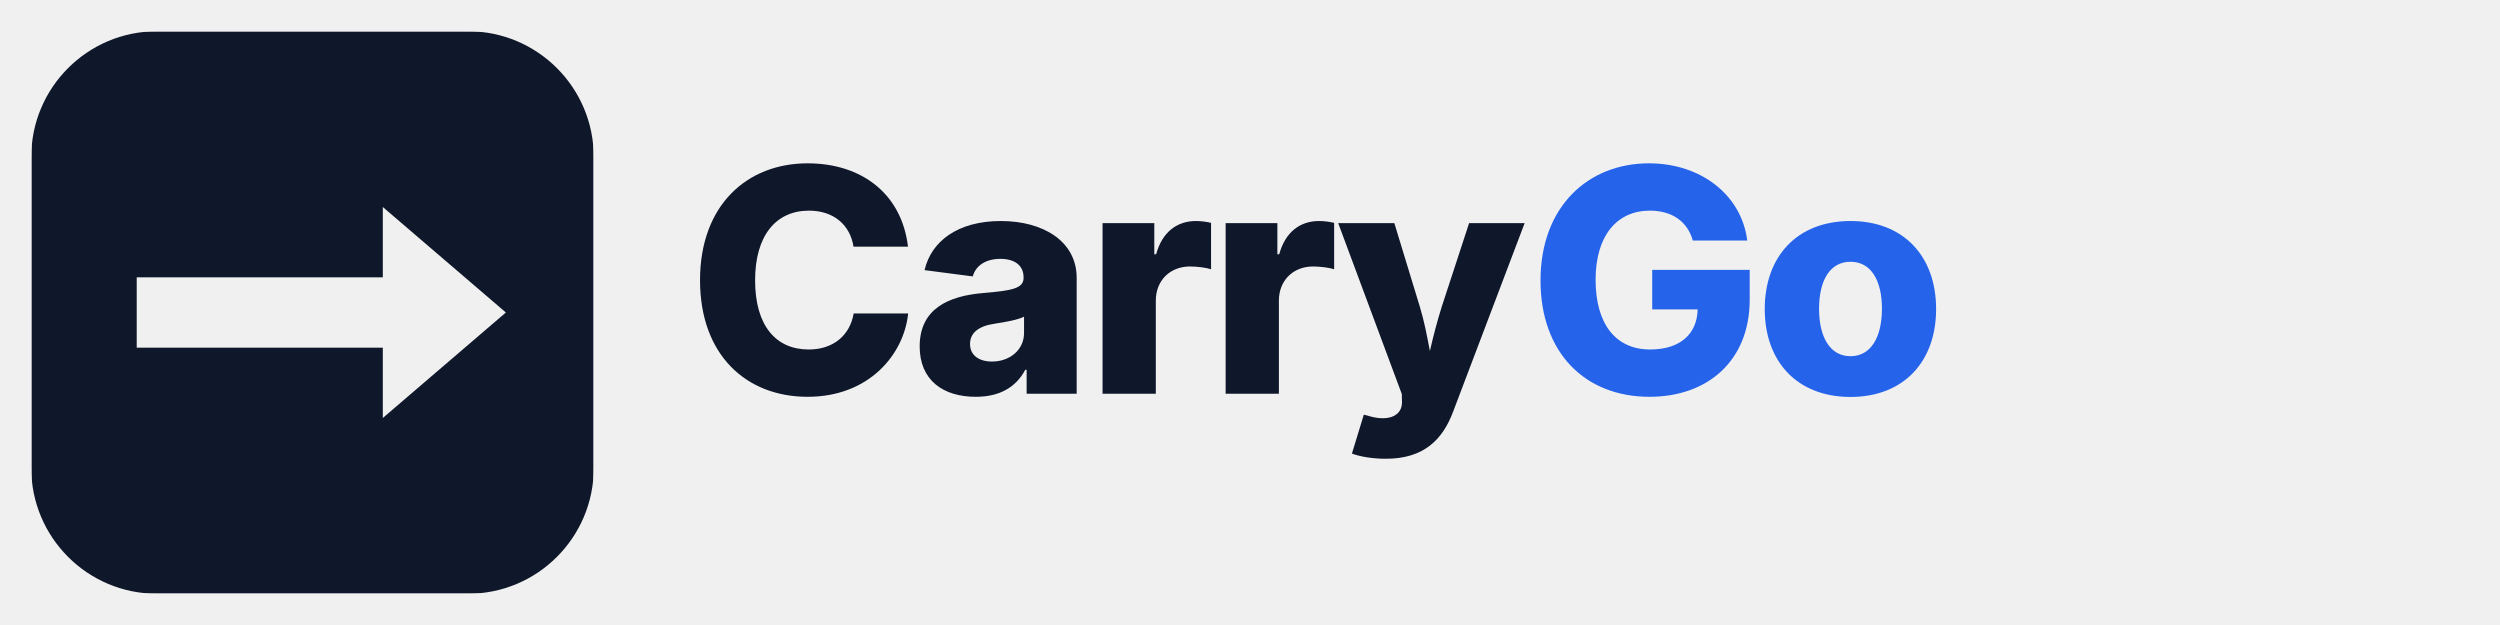
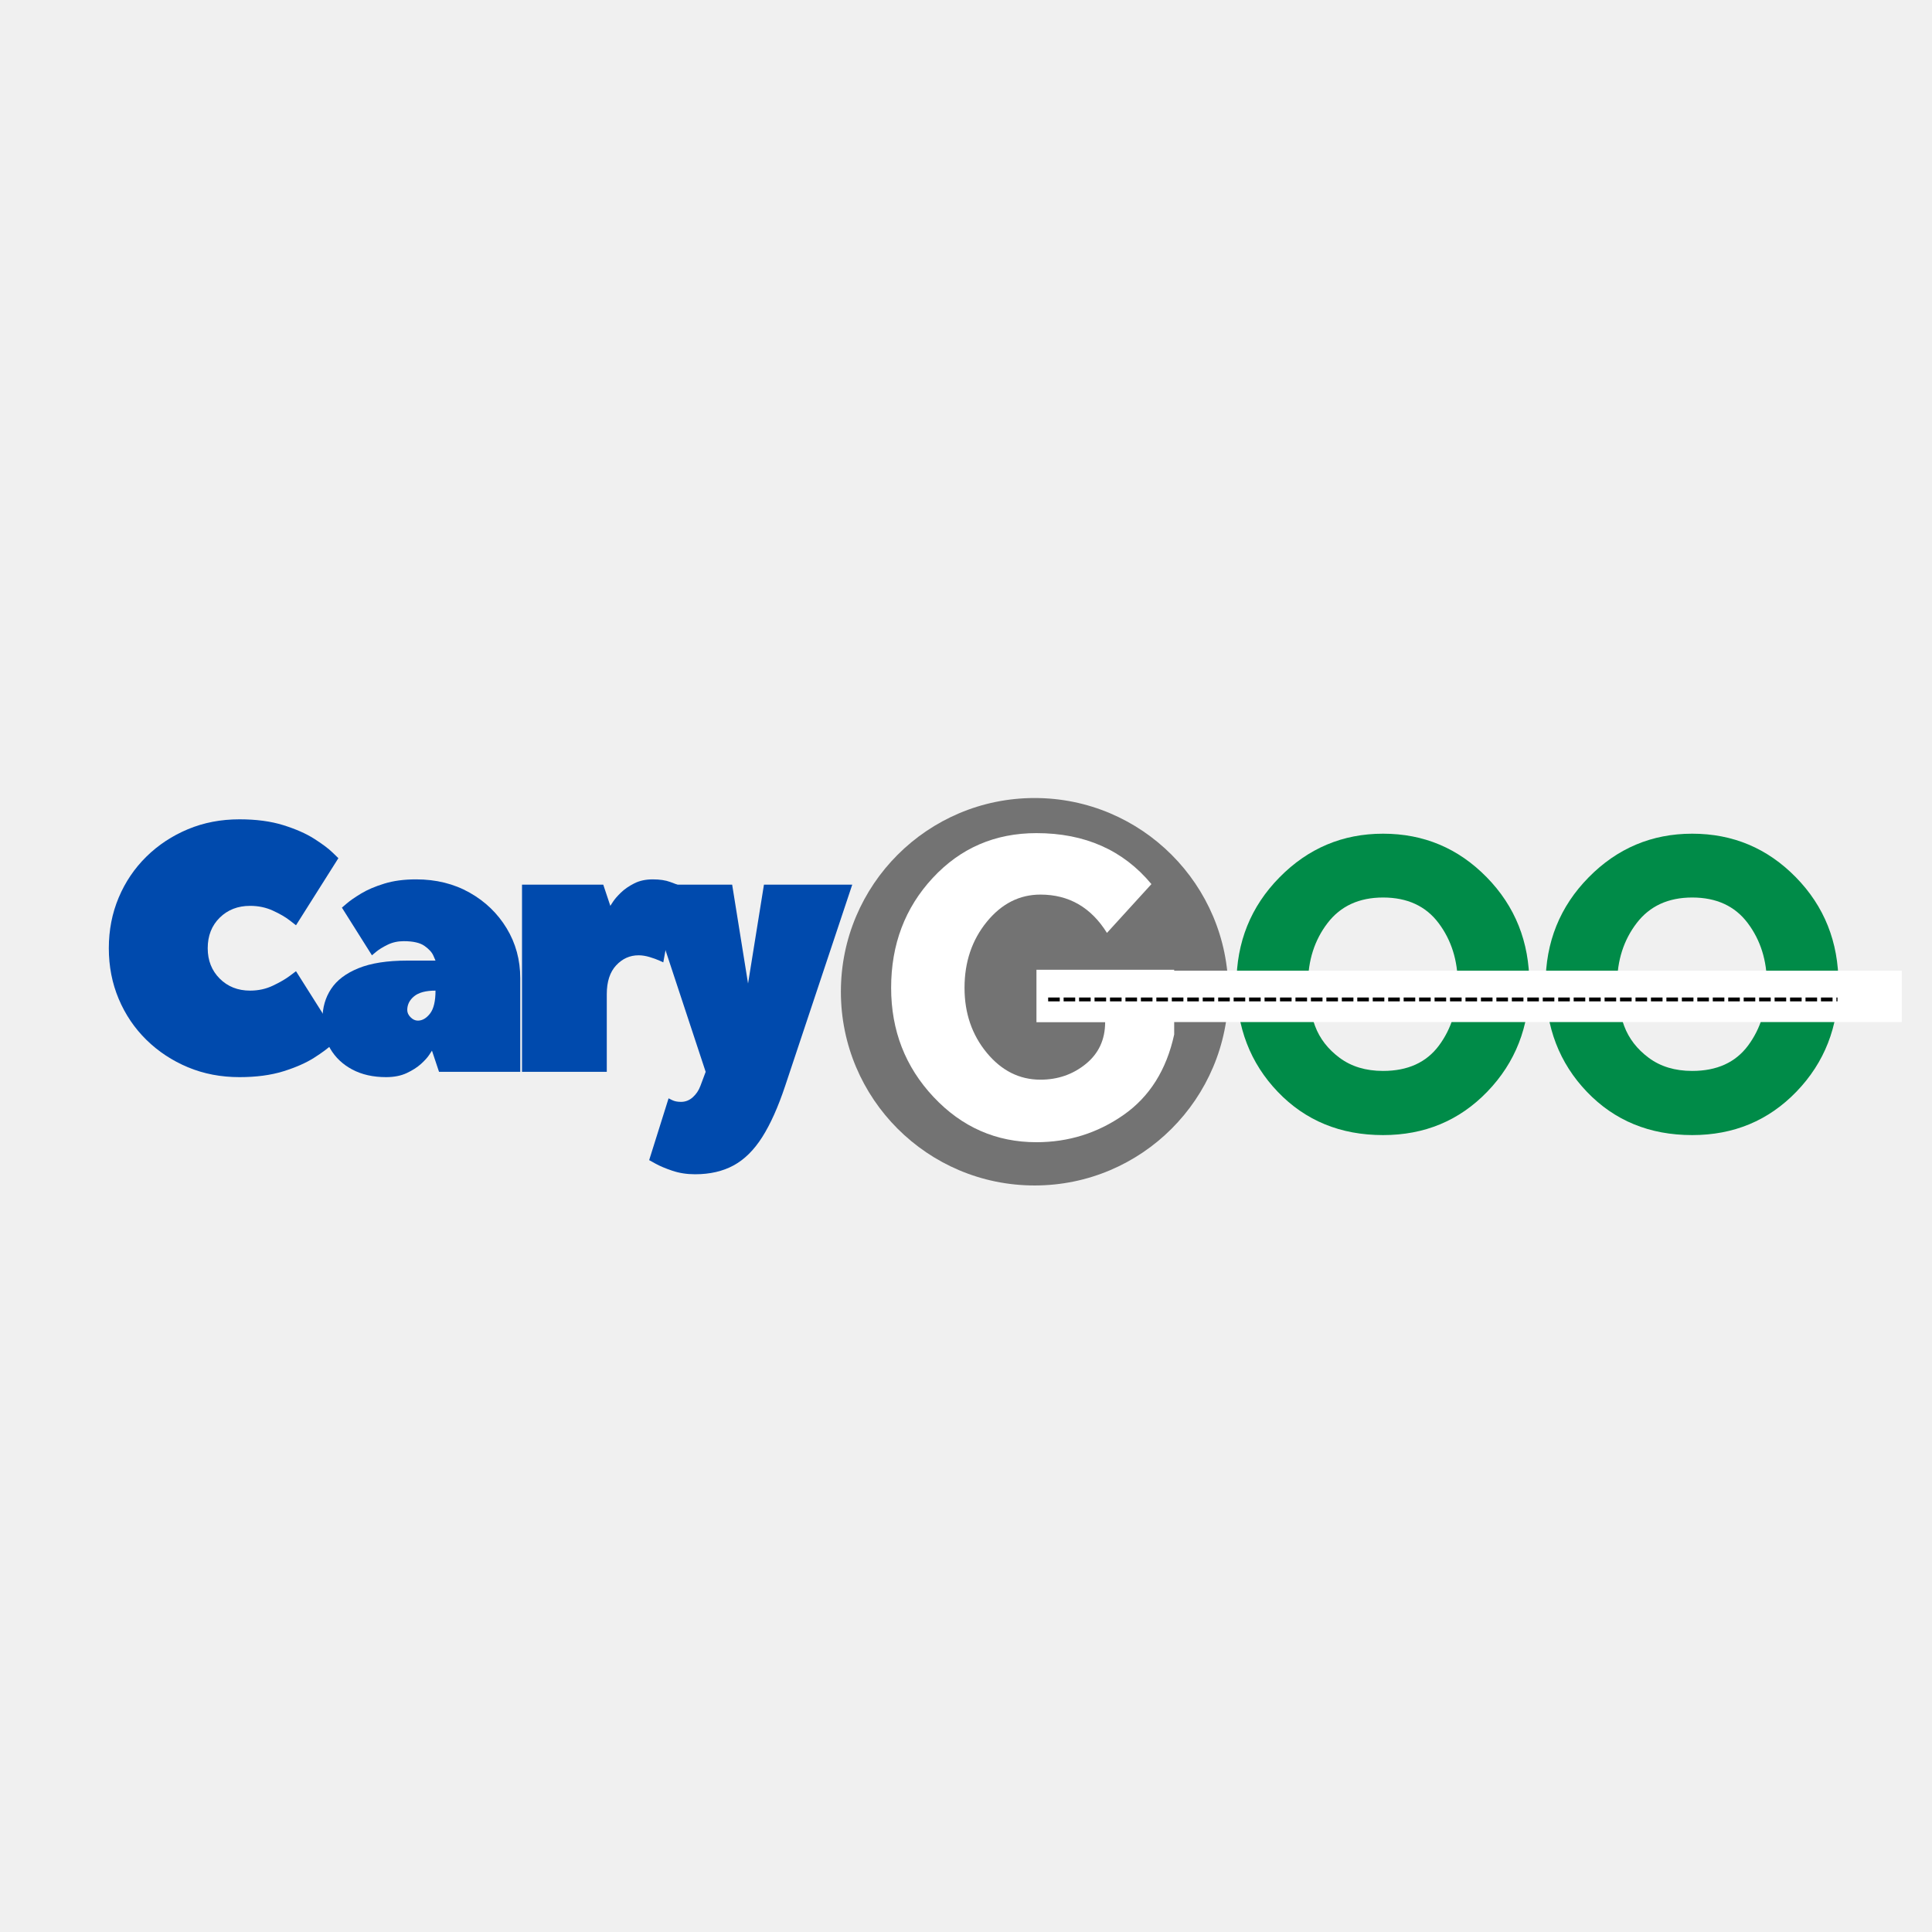
- <svg xmlns="http://www.w3.org/2000/svg" viewBox="0 0 1600 400" role="img" aria-label="CarryGo horizontal logo">
-   <svg x="20" y="20" width="360" height="360" viewBox="0 0 1024 1024">
-     <defs>
-       <mask id="cg-arrow-h" maskUnits="userSpaceOnUse">
-         <rect width="1024" height="1024" fill="#fff" />
-         <path d="M 192 448 H 640 V 320 L 864 512 L 640 704 V 576 H 192 Z" fill="#000" />
-       </mask>
-     </defs>
-     <rect width="1024" height="1024" rx="229" ry="229" fill="#0F172A" mask="url(#cg-arrow-h)" />
-   </svg>
-   <text x="440" y="252" font-family="Inter, 'Helvetica Neue', Arial, sans-serif" font-size="200" font-weight="800" letter-spacing="-6" fill="#0F172A">Carry<tspan fill="#2563EB">Go</tspan>
-   </text>
+ <svg xmlns="http://www.w3.org/2000/svg" width="2000" zoomAndPan="magnify" viewBox="0 0 1500 1500" height="2000" preserveAspectRatio="xMidYMid meet" version="1.0">
+   <defs>
+     <g />
+     <clipPath id="71154b6d8a">
+       <path d="M 652.863 619.582 L 953.676 619.582 L 953.676 920.395 L 652.863 920.395 Z M 652.863 619.582 " clip-rule="nonzero" />
+     </clipPath>
+     <clipPath id="300ad51e0c">
+       <path d="M 803.27 619.582 C 720.203 619.582 652.863 686.922 652.863 769.988 C 652.863 853.059 720.203 920.395 803.27 920.395 C 886.336 920.395 953.676 853.059 953.676 769.988 C 953.676 686.922 886.336 619.582 803.27 619.582 Z M 803.27 619.582 " clip-rule="nonzero" />
+     </clipPath>
+     <clipPath id="3615f0b55f">
+       <path d="M 0.863 0.582 L 301.676 0.582 L 301.676 301.395 L 0.863 301.395 Z M 0.863 0.582 " clip-rule="nonzero" />
+     </clipPath>
+     <clipPath id="f05be5e7d8">
+       <path d="M 151.27 0.582 C 68.203 0.582 0.863 67.922 0.863 150.988 C 0.863 234.059 68.203 301.395 151.27 301.395 C 234.336 301.395 301.676 234.059 301.676 150.988 C 301.676 67.922 234.336 0.582 151.27 0.582 Z M 151.27 0.582 " clip-rule="nonzero" />
+     </clipPath>
+     <clipPath id="16f65157ce">
+       <rect x="0" width="302" y="0" height="302" />
+     </clipPath>
+     <clipPath id="f9dcfda8da">
+       <rect x="0" width="234" y="0" height="352" />
+     </clipPath>
+     <clipPath id="ededae6111">
+       <path d="M 864.008 753.652 L 1476.547 753.652 L 1476.547 793.531 L 864.008 793.531 Z M 864.008 753.652 " clip-rule="nonzero" />
+     </clipPath>
+     <clipPath id="1aed4b47e1">
+       <path d="M 0.008 0.652 L 612.547 0.652 L 612.547 40.531 L 0.008 40.531 Z M 0.008 0.652 " clip-rule="nonzero" />
+     </clipPath>
+     <clipPath id="4f32c5730b">
+       <rect x="0" width="613" y="0" height="41" />
+     </clipPath>
+   </defs>
+   <g fill="#004aad" fill-opacity="1">
+     <g transform="translate(73.51947, 832.1767)">
+       <g>
+         <path d="M 10.969 -95.969 C 10.969 -110.039 13.523 -123.156 18.641 -135.312 C 23.766 -147.469 30.941 -158.07 40.172 -167.125 C 49.398 -176.176 60.141 -183.258 72.391 -188.375 C 84.641 -193.5 97.984 -196.062 112.422 -196.062 C 125.398 -196.062 136.734 -194.551 146.422 -191.531 C 156.109 -188.508 164.102 -184.988 170.406 -180.969 C 176.719 -176.945 181.426 -173.426 184.531 -170.406 C 187.645 -167.395 189.203 -165.891 189.203 -165.891 L 156.297 -113.797 C 156.297 -113.797 154.648 -115.07 151.359 -117.625 C 148.066 -120.188 143.723 -122.703 138.328 -125.172 C 132.941 -127.641 127.051 -128.875 120.656 -128.875 C 111.145 -128.875 103.281 -125.812 97.062 -119.688 C 90.852 -113.562 87.75 -105.656 87.75 -95.969 C 87.75 -86.469 90.852 -78.609 97.062 -72.391 C 103.281 -66.172 111.145 -63.062 120.656 -63.062 C 127.051 -63.062 132.941 -64.344 138.328 -66.906 C 143.723 -69.469 148.066 -71.977 151.359 -74.438 C 154.648 -76.906 156.297 -78.141 156.297 -78.141 L 189.203 -26.047 C 189.203 -26.047 187.645 -24.535 184.531 -21.516 C 181.426 -18.504 176.719 -14.988 170.406 -10.969 C 164.102 -6.945 156.109 -3.426 146.422 -0.406 C 136.734 2.602 125.398 4.109 112.422 4.109 C 97.984 4.109 84.641 1.551 72.391 -3.562 C 60.141 -8.688 49.398 -15.77 40.172 -24.812 C 30.941 -33.863 23.766 -44.469 18.641 -56.625 C 13.523 -68.781 10.969 -81.895 10.969 -95.969 Z M 10.969 -95.969 " />
+       </g>
+     </g>
+   </g>
+   <g fill="#004aad" fill-opacity="1">
+     <g transform="translate(244.8937, 832.1767)">
+       <g>
+         <path d="M 78.141 -149.438 C 93.68 -149.438 107.531 -146.008 119.688 -139.156 C 131.844 -132.301 141.438 -123.066 148.469 -111.453 C 155.508 -99.848 159.031 -86.914 159.031 -72.656 C 159.031 -60.957 159.031 -48.617 159.031 -35.641 C 159.031 -22.66 159.031 -10.781 159.031 0 L 95.969 0 L 90.484 -16.453 C 90.484 -16.453 89.797 -15.398 88.422 -13.297 C 87.055 -11.191 84.91 -8.812 81.984 -6.156 C 79.055 -3.508 75.352 -1.141 70.875 0.953 C 66.395 3.055 61.051 4.109 54.844 4.109 C 44.789 4.109 36.062 2.145 28.656 -1.781 C 21.25 -5.707 15.535 -11.098 11.516 -17.953 C 7.492 -24.816 5.484 -32.539 5.484 -41.125 C 5.484 -49.906 7.723 -57.676 12.203 -64.438 C 16.68 -71.195 23.766 -76.539 33.453 -80.469 C 43.141 -84.406 55.754 -86.375 71.297 -86.375 L 93.234 -86.375 C 93.234 -86.375 92.68 -87.648 91.578 -90.203 C 90.484 -92.766 88.195 -95.281 84.719 -97.75 C 81.25 -100.219 75.859 -101.453 68.547 -101.453 C 63.984 -101.453 59.828 -100.535 56.078 -98.703 C 52.328 -96.879 49.352 -95.051 47.156 -93.219 C 44.969 -91.395 43.875 -90.484 43.875 -90.484 L 20.562 -127.5 C 20.562 -127.5 21.844 -128.594 24.406 -130.781 C 26.969 -132.977 30.672 -135.539 35.516 -138.469 C 40.359 -141.395 46.344 -143.953 53.469 -146.141 C 60.594 -148.336 68.816 -149.438 78.141 -149.438 Z M 79.516 -39.766 C 82.992 -39.766 86.148 -41.594 88.984 -45.25 C 91.816 -48.906 93.234 -54.844 93.234 -63.062 C 85.734 -63.062 80.203 -61.598 76.641 -58.672 C 73.078 -55.754 71.297 -52.191 71.297 -47.984 C 71.297 -45.973 72.16 -44.098 73.891 -42.359 C 75.629 -40.629 77.504 -39.766 79.516 -39.766 Z M 79.516 -39.766 " />
+       </g>
+     </g>
+   </g>
+   <g fill="#004aad" fill-opacity="1">
+     <g transform="translate(391.59, 832.1767)">
+       <g>
+         <path d="M 82.266 -128.875 C 82.266 -128.875 82.945 -129.926 84.312 -132.031 C 85.688 -134.133 87.742 -136.508 90.484 -139.156 C 93.223 -141.812 96.648 -144.188 100.766 -146.281 C 104.879 -148.383 109.68 -149.438 115.172 -149.438 C 120.648 -149.438 125.219 -148.75 128.875 -147.375 C 132.531 -146.008 134.359 -145.328 134.359 -145.328 L 123.391 -85 C 123.391 -85 122.383 -85.457 120.375 -86.375 C 118.363 -87.289 115.848 -88.203 112.828 -89.109 C 109.816 -90.023 106.941 -90.484 104.203 -90.484 C 97.43 -90.484 91.625 -87.879 86.781 -82.672 C 81.938 -77.461 79.516 -70.016 79.516 -60.328 L 79.516 0 L 13.703 0 L 13.703 -145.328 L 76.781 -145.328 Z M 82.266 -128.875 " />
+       </g>
+     </g>
+   </g>
+   <g fill="#004aad" fill-opacity="1">
+     <g transform="translate(499.8983, 832.1767)">
+       <g>
+         <path d="M 43.875 10.969 L 47.984 0 L 0 -145.328 L 68.547 -145.328 L 80.891 -68.547 L 93.234 -145.328 L 161.781 -145.328 L 109.688 10.969 C 104.195 27.414 98.254 40.664 91.859 50.719 C 85.461 60.781 78.055 68.094 69.641 72.656 C 61.234 77.227 51.273 79.516 39.766 79.516 C 33.359 79.516 27.457 78.598 22.062 76.766 C 16.676 74.941 12.336 73.113 9.047 71.281 C 5.754 69.457 4.109 68.547 4.109 68.547 L 19.188 20.562 C 19.188 20.562 20.098 21.02 21.922 21.938 C 23.754 22.852 26.047 23.312 28.797 23.312 C 32.266 23.312 35.32 22.117 37.969 19.734 C 40.625 17.359 42.594 14.438 43.875 10.969 Z M 43.875 10.969 " />
+       </g>
+     </g>
+   </g>
+   <g clip-path="url(#71154b6d8a)">
+     <g clip-path="url(#300ad51e0c)">
+       <g transform="matrix(1, 0, 0, 1, 652, 619)">
+         <g clip-path="url(#16f65157ce)">
+           <g clip-path="url(#3615f0b55f)">
+             <g clip-path="url(#f05be5e7d8)">
+               <path fill="#737373" d="M 0.863 0.582 L 301.676 0.582 L 301.676 301.395 L 0.863 301.395 Z M 0.863 0.582 " fill-opacity="1" fill-rule="nonzero" />
+             </g>
+           </g>
+         </g>
+       </g>
+     </g>
+   </g>
+   <g transform="matrix(1, 0, 0, 1, 685, 630)">
+     <g clip-path="url(#f9dcfda8da)">
+       <g fill="#ffffff" fill-opacity="1">
+         <g transform="translate(0.418881, 252.6034)">
+           <g>
+             <path d="M 226.219 -129.672 L 226.219 -79.438 C 220.227 -51.926 207.129 -31.109 186.922 -16.984 C 166.711 -2.859 144.164 4.203 119.281 4.203 C 88.031 4.203 61.41 -7.488 39.422 -30.875 C 17.441 -54.258 6.453 -82.516 6.453 -115.641 C 6.453 -149.316 17.211 -177.754 38.734 -200.953 C 60.254 -224.16 87.102 -235.766 119.281 -235.766 C 156.895 -235.766 186.648 -222.57 208.547 -196.188 L 174.016 -158.297 C 161.672 -178.129 144.457 -188.047 122.375 -188.047 C 106.094 -188.047 92.195 -180.984 80.688 -166.859 C 69.188 -152.734 63.438 -135.66 63.438 -115.641 C 63.438 -95.992 69.188 -79.195 80.688 -65.25 C 92.195 -51.312 106.094 -44.344 122.375 -44.344 C 135.844 -44.344 147.582 -48.41 157.594 -56.547 C 167.602 -64.691 172.609 -75.5 172.609 -88.969 L 119.281 -88.969 L 119.281 -129.672 Z M 226.219 -129.672 " />
+           </g>
+         </g>
+       </g>
+     </g>
+   </g>
+   <g fill="#008b48" fill-opacity="1">
+     <g transform="translate(953.6759, 877.17)">
+       <g>
+         <path d="M 6.297 -113.031 C 6.297 -145.688 17.426 -173.328 39.688 -195.953 C 61.945 -218.578 88.766 -229.891 120.141 -229.891 C 151.703 -229.891 178.52 -218.617 200.594 -196.078 C 222.676 -173.547 233.719 -145.863 233.719 -113.031 C 233.719 -80 222.859 -52.219 201.141 -29.688 C 179.43 -7.156 152.43 4.109 120.141 4.109 C 87.117 4.109 59.891 -7.062 38.453 -29.406 C 17.016 -51.758 6.297 -79.633 6.297 -113.031 Z M 61.844 -113.031 C 61.844 -101.164 63.664 -90.352 67.312 -80.594 C 70.969 -70.832 77.352 -62.578 86.469 -55.828 C 95.594 -49.078 106.816 -45.703 120.141 -45.703 C 139.297 -45.703 153.754 -52.27 163.516 -65.406 C 173.273 -78.539 178.156 -94.414 178.156 -113.031 C 178.156 -131.457 173.18 -147.281 163.234 -160.5 C 153.297 -173.727 138.93 -180.344 120.141 -180.344 C 101.535 -180.344 87.164 -173.727 77.031 -160.5 C 66.906 -147.281 61.844 -131.457 61.844 -113.031 Z M 61.844 -113.031 " />
+       </g>
+     </g>
+   </g>
+   <g fill="#008b48" fill-opacity="1">
+     <g transform="translate(1193.688, 877.17)">
+       <g>
+         <path d="M 6.297 -113.031 C 6.297 -145.688 17.426 -173.328 39.688 -195.953 C 61.945 -218.578 88.766 -229.891 120.141 -229.891 C 151.703 -229.891 178.52 -218.617 200.594 -196.078 C 222.676 -173.547 233.719 -145.863 233.719 -113.031 C 233.719 -80 222.859 -52.219 201.141 -29.688 C 179.43 -7.156 152.43 4.109 120.141 4.109 C 87.117 4.109 59.891 -7.062 38.453 -29.406 C 17.016 -51.758 6.297 -79.633 6.297 -113.031 Z M 61.844 -113.031 C 61.844 -101.164 63.664 -90.352 67.312 -80.594 C 70.969 -70.832 77.352 -62.578 86.469 -55.828 C 95.594 -49.078 106.816 -45.703 120.141 -45.703 C 139.297 -45.703 153.754 -52.27 163.516 -65.406 C 173.273 -78.539 178.156 -94.414 178.156 -113.031 C 178.156 -131.457 173.18 -147.281 163.234 -160.5 C 153.297 -173.727 138.93 -180.344 120.141 -180.344 C 101.535 -180.344 87.164 -173.727 77.031 -160.5 C 66.906 -147.281 61.844 -131.457 61.844 -113.031 Z M 61.844 -113.031 " />
+       </g>
+     </g>
+   </g>
+   <g clip-path="url(#ededae6111)">
+     <g transform="matrix(1, 0, 0, 1, 864, 753)">
+       <g clip-path="url(#4f32c5730b)">
+         <g clip-path="url(#1aed4b47e1)">
+           <path fill="#ffffff" d="M 0.008 0.652 L 612.543 0.652 L 612.543 40.531 L 0.008 40.531 Z M 0.008 0.652 " fill-opacity="1" fill-rule="nonzero" />
+         </g>
+       </g>
+     </g>
+   </g>
+   <path fill="#000000" d="M 813.793 774.461 L 822.793 774.461 L 822.793 777.461 L 813.793 777.461 M 825.793 774.461 L 834.793 774.461 L 834.793 777.461 L 825.793 777.461 M 837.793 774.461 L 846.793 774.461 L 846.793 777.461 L 837.793 777.461 M 849.793 774.461 L 858.793 774.461 L 858.793 777.461 L 849.793 777.461 M 861.793 774.461 L 870.793 774.461 L 870.793 777.461 L 861.793 777.461 M 873.793 774.461 L 882.793 774.461 L 882.793 777.461 L 873.793 777.461 M 885.793 774.461 L 894.793 774.461 L 894.793 777.461 L 885.793 777.461 M 897.793 774.461 L 906.793 774.461 L 906.793 777.461 L 897.793 777.461 M 909.793 774.461 L 918.793 774.461 L 918.793 777.461 L 909.793 777.461 M 921.793 774.461 L 930.793 774.461 L 930.793 777.461 L 921.793 777.461 M 933.793 774.461 L 942.793 774.461 L 942.793 777.461 L 933.793 777.461 M 945.793 774.461 L 954.793 774.461 L 954.793 777.461 L 945.793 777.461 M 957.793 774.461 L 966.793 774.461 L 966.793 777.461 L 957.793 777.461 M 969.793 774.461 L 978.793 774.461 L 978.793 777.461 L 969.793 777.461 M 981.793 774.461 L 990.793 774.461 L 990.793 777.461 L 981.793 777.461 M 993.793 774.461 L 1002.793 774.461 L 1002.793 777.461 L 993.793 777.461 M 1005.793 774.461 L 1014.793 774.461 L 1014.793 777.461 L 1005.793 777.461 M 1017.793 774.461 L 1026.793 774.461 L 1026.793 777.461 L 1017.793 777.461 M 1029.793 774.461 L 1038.793 774.461 L 1038.793 777.461 L 1029.793 777.461 M 1041.793 774.461 L 1050.793 774.461 L 1050.793 777.461 L 1041.793 777.461 M 1053.793 774.461 L 1062.793 774.461 L 1062.793 777.461 L 1053.793 777.461 M 1065.793 774.461 L 1074.793 774.461 L 1074.793 777.461 L 1065.793 777.461 M 1077.793 774.461 L 1086.793 774.461 L 1086.793 777.461 L 1077.793 777.461 M 1089.793 774.461 L 1098.793 774.461 L 1098.793 777.461 L 1089.793 777.461 M 1101.793 774.461 L 1110.793 774.461 L 1110.793 777.461 L 1101.793 777.461 M 1113.793 774.461 L 1122.793 774.461 L 1122.793 777.461 L 1113.793 777.461 M 1125.793 774.461 L 1134.793 774.461 L 1134.793 777.461 L 1125.793 777.461 M 1137.793 774.461 L 1146.793 774.461 L 1146.793 777.461 L 1137.793 777.461 M 1149.793 774.461 L 1158.793 774.461 L 1158.793 777.461 L 1149.793 777.461 M 1161.793 774.461 L 1170.793 774.461 L 1170.793 777.461 L 1161.793 777.461 M 1173.793 774.461 L 1182.793 774.461 L 1182.793 777.461 L 1173.793 777.461 M 1185.793 774.461 L 1194.793 774.461 L 1194.793 777.461 L 1185.793 777.461 M 1197.793 774.461 L 1206.793 774.461 L 1206.793 777.461 L 1197.793 777.461 M 1209.793 774.461 L 1218.793 774.461 L 1218.793 777.461 L 1209.793 777.461 M 1221.793 774.461 L 1230.793 774.461 L 1230.793 777.461 L 1221.793 777.461 M 1233.793 774.461 L 1242.793 774.461 L 1242.793 777.461 L 1233.793 777.461 M 1245.793 774.461 L 1254.793 774.461 L 1254.793 777.461 L 1245.793 777.461 M 1257.793 774.461 L 1266.793 774.461 L 1266.793 777.461 L 1257.793 777.461 M 1269.793 774.461 L 1278.793 774.461 L 1278.793 777.461 L 1269.793 777.461 M 1281.793 774.461 L 1290.793 774.461 L 1290.793 777.461 L 1281.793 777.461 M 1293.793 774.461 L 1302.793 774.461 L 1302.793 777.461 L 1293.793 777.461 M 1305.793 774.461 L 1314.793 774.461 L 1314.793 777.461 L 1305.793 777.461 M 1317.793 774.461 L 1326.793 774.461 L 1326.793 777.461 L 1317.793 777.461 M 1329.793 774.461 L 1338.793 774.461 L 1338.793 777.461 L 1329.793 777.461 M 1341.793 774.461 L 1350.793 774.461 L 1350.793 777.461 L 1341.793 777.461 M 1353.793 774.461 L 1362.793 774.461 L 1362.793 777.461 L 1353.793 777.461 M 1365.793 774.461 L 1374.793 774.461 L 1374.793 777.461 L 1365.793 777.461 M 1377.793 774.461 L 1386.793 774.461 L 1386.793 777.461 L 1377.793 777.461 M 1389.793 774.461 L 1398.793 774.461 L 1398.793 777.461 L 1389.793 777.461 M 1401.793 774.461 L 1410.793 774.461 L 1410.793 777.461 L 1401.793 777.461 M 1413.793 774.461 L 1422.793 774.461 L 1422.793 777.461 L 1413.793 777.461 M 1425.793 774.461 L 1426.613 774.461 L 1426.613 777.461 L 1425.793 777.461 " fill-opacity="1" fill-rule="nonzero" />
</svg>
